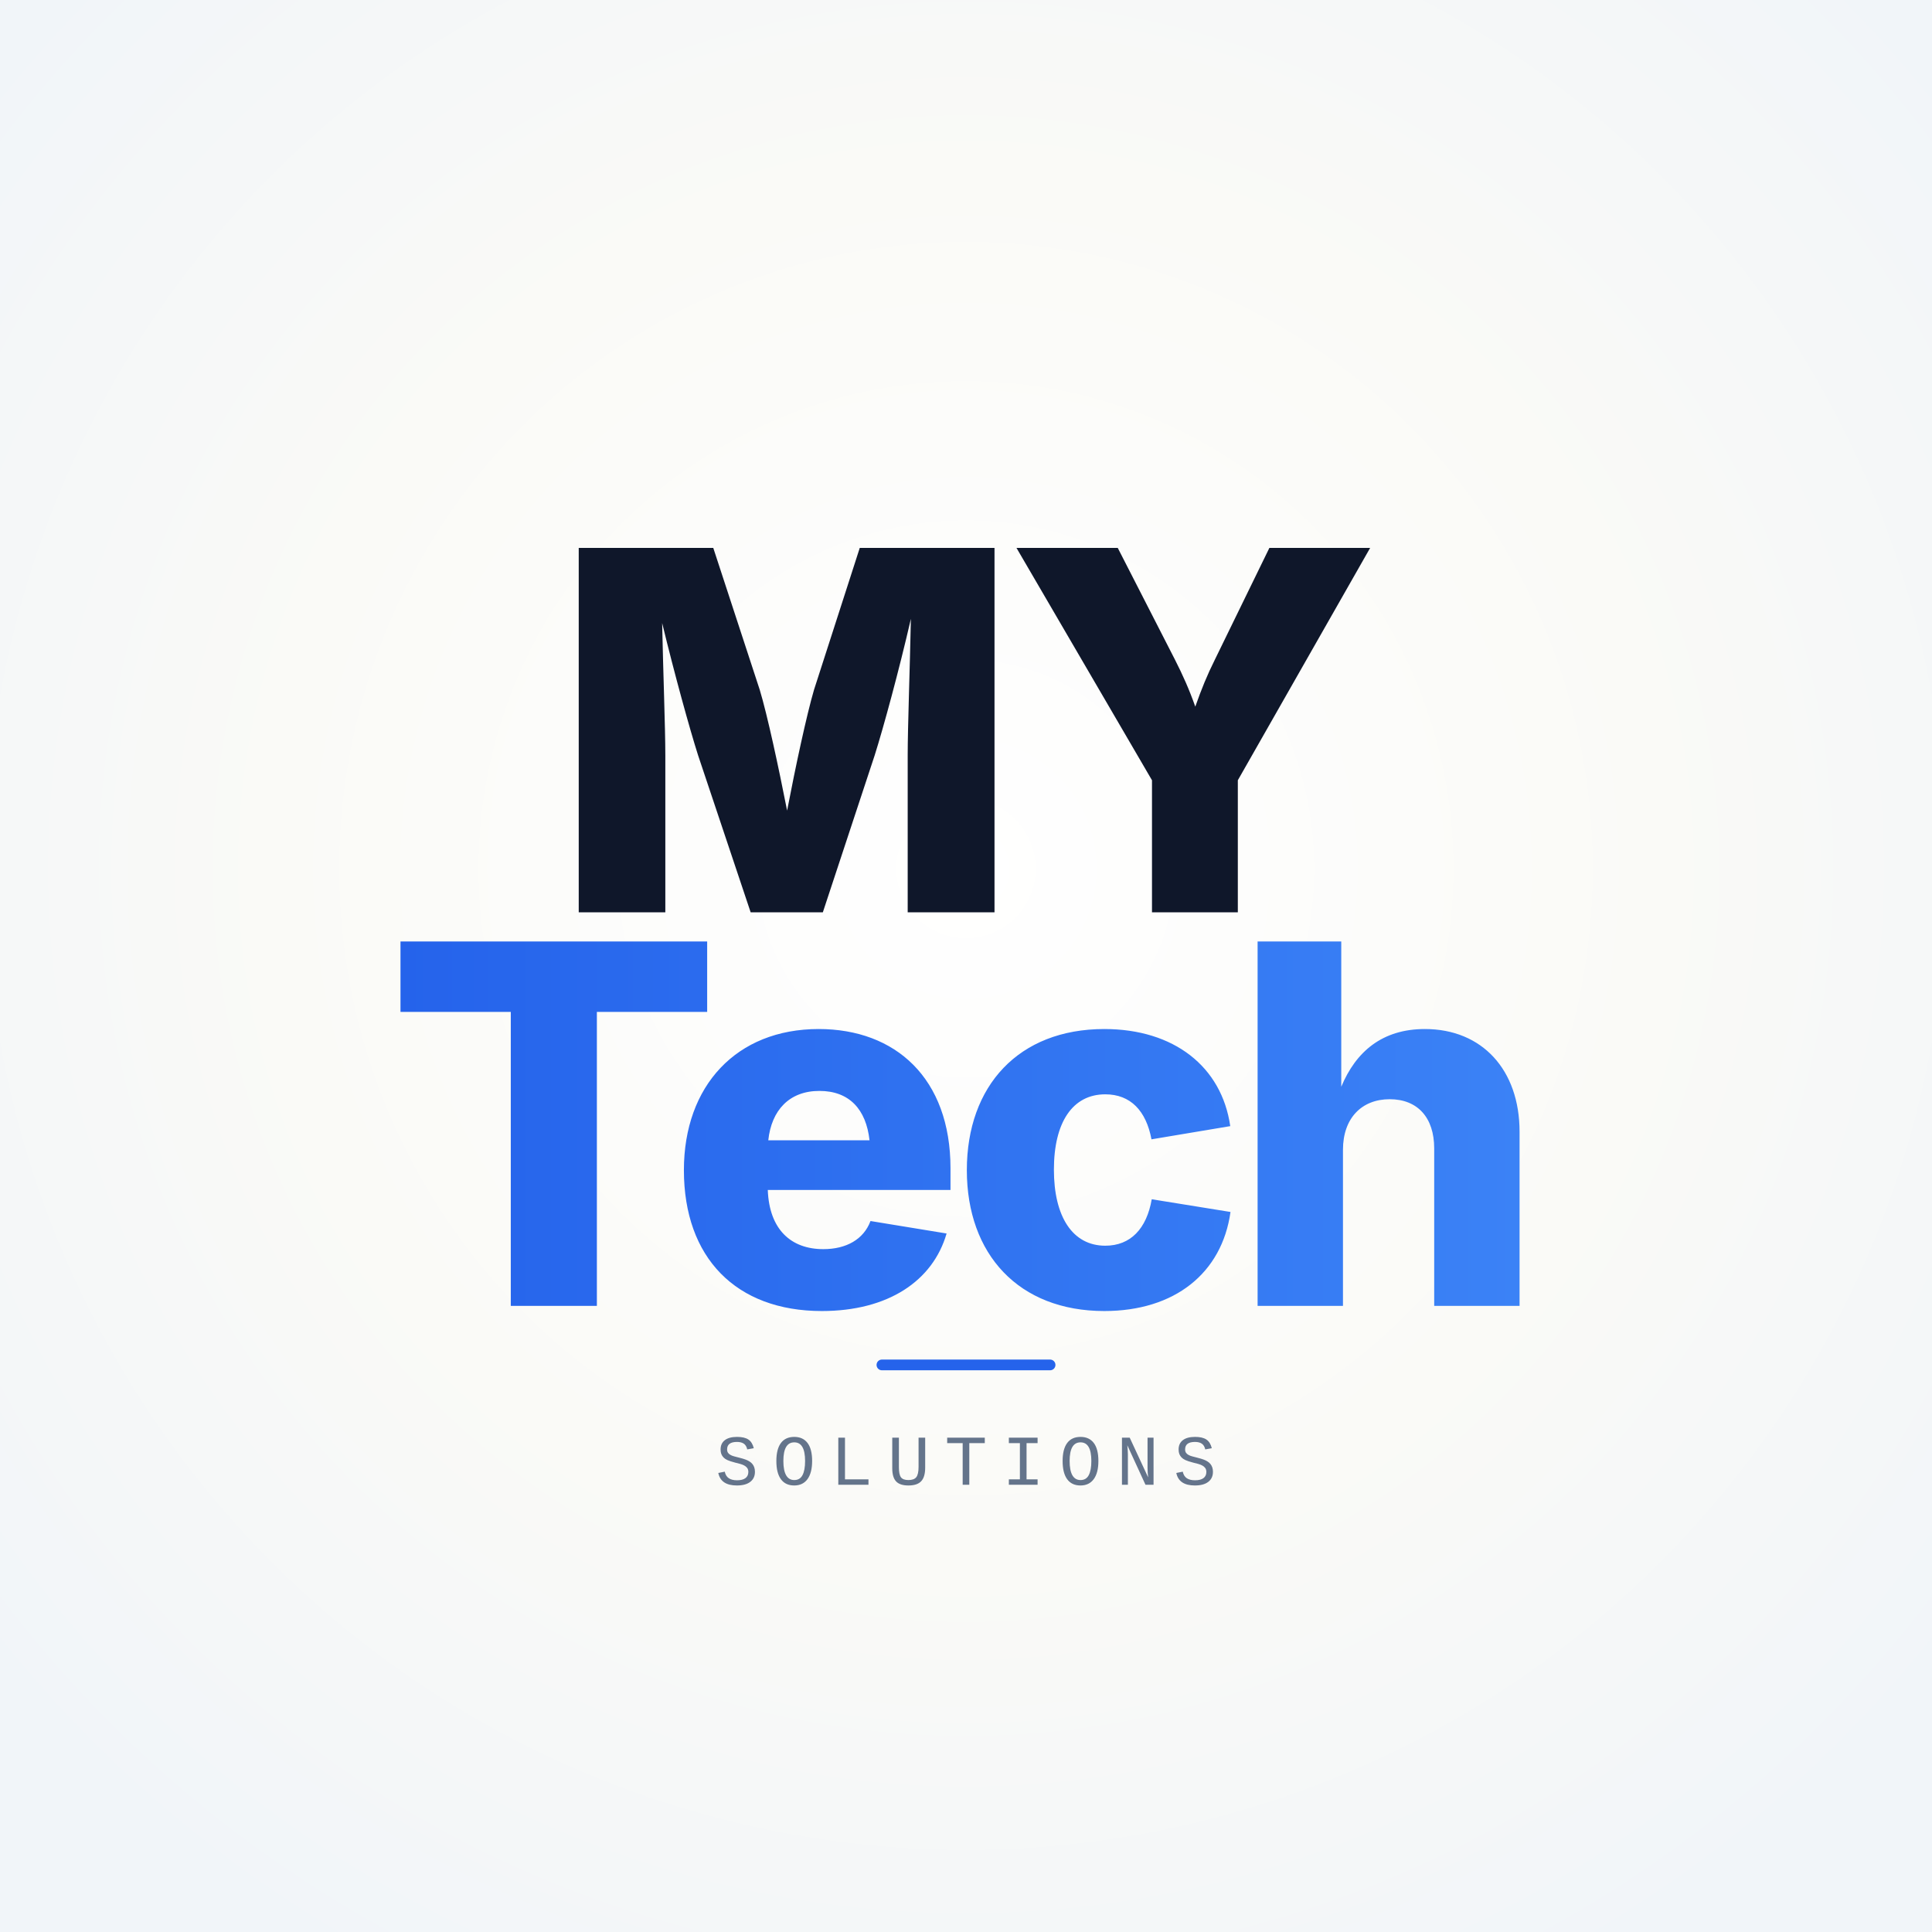
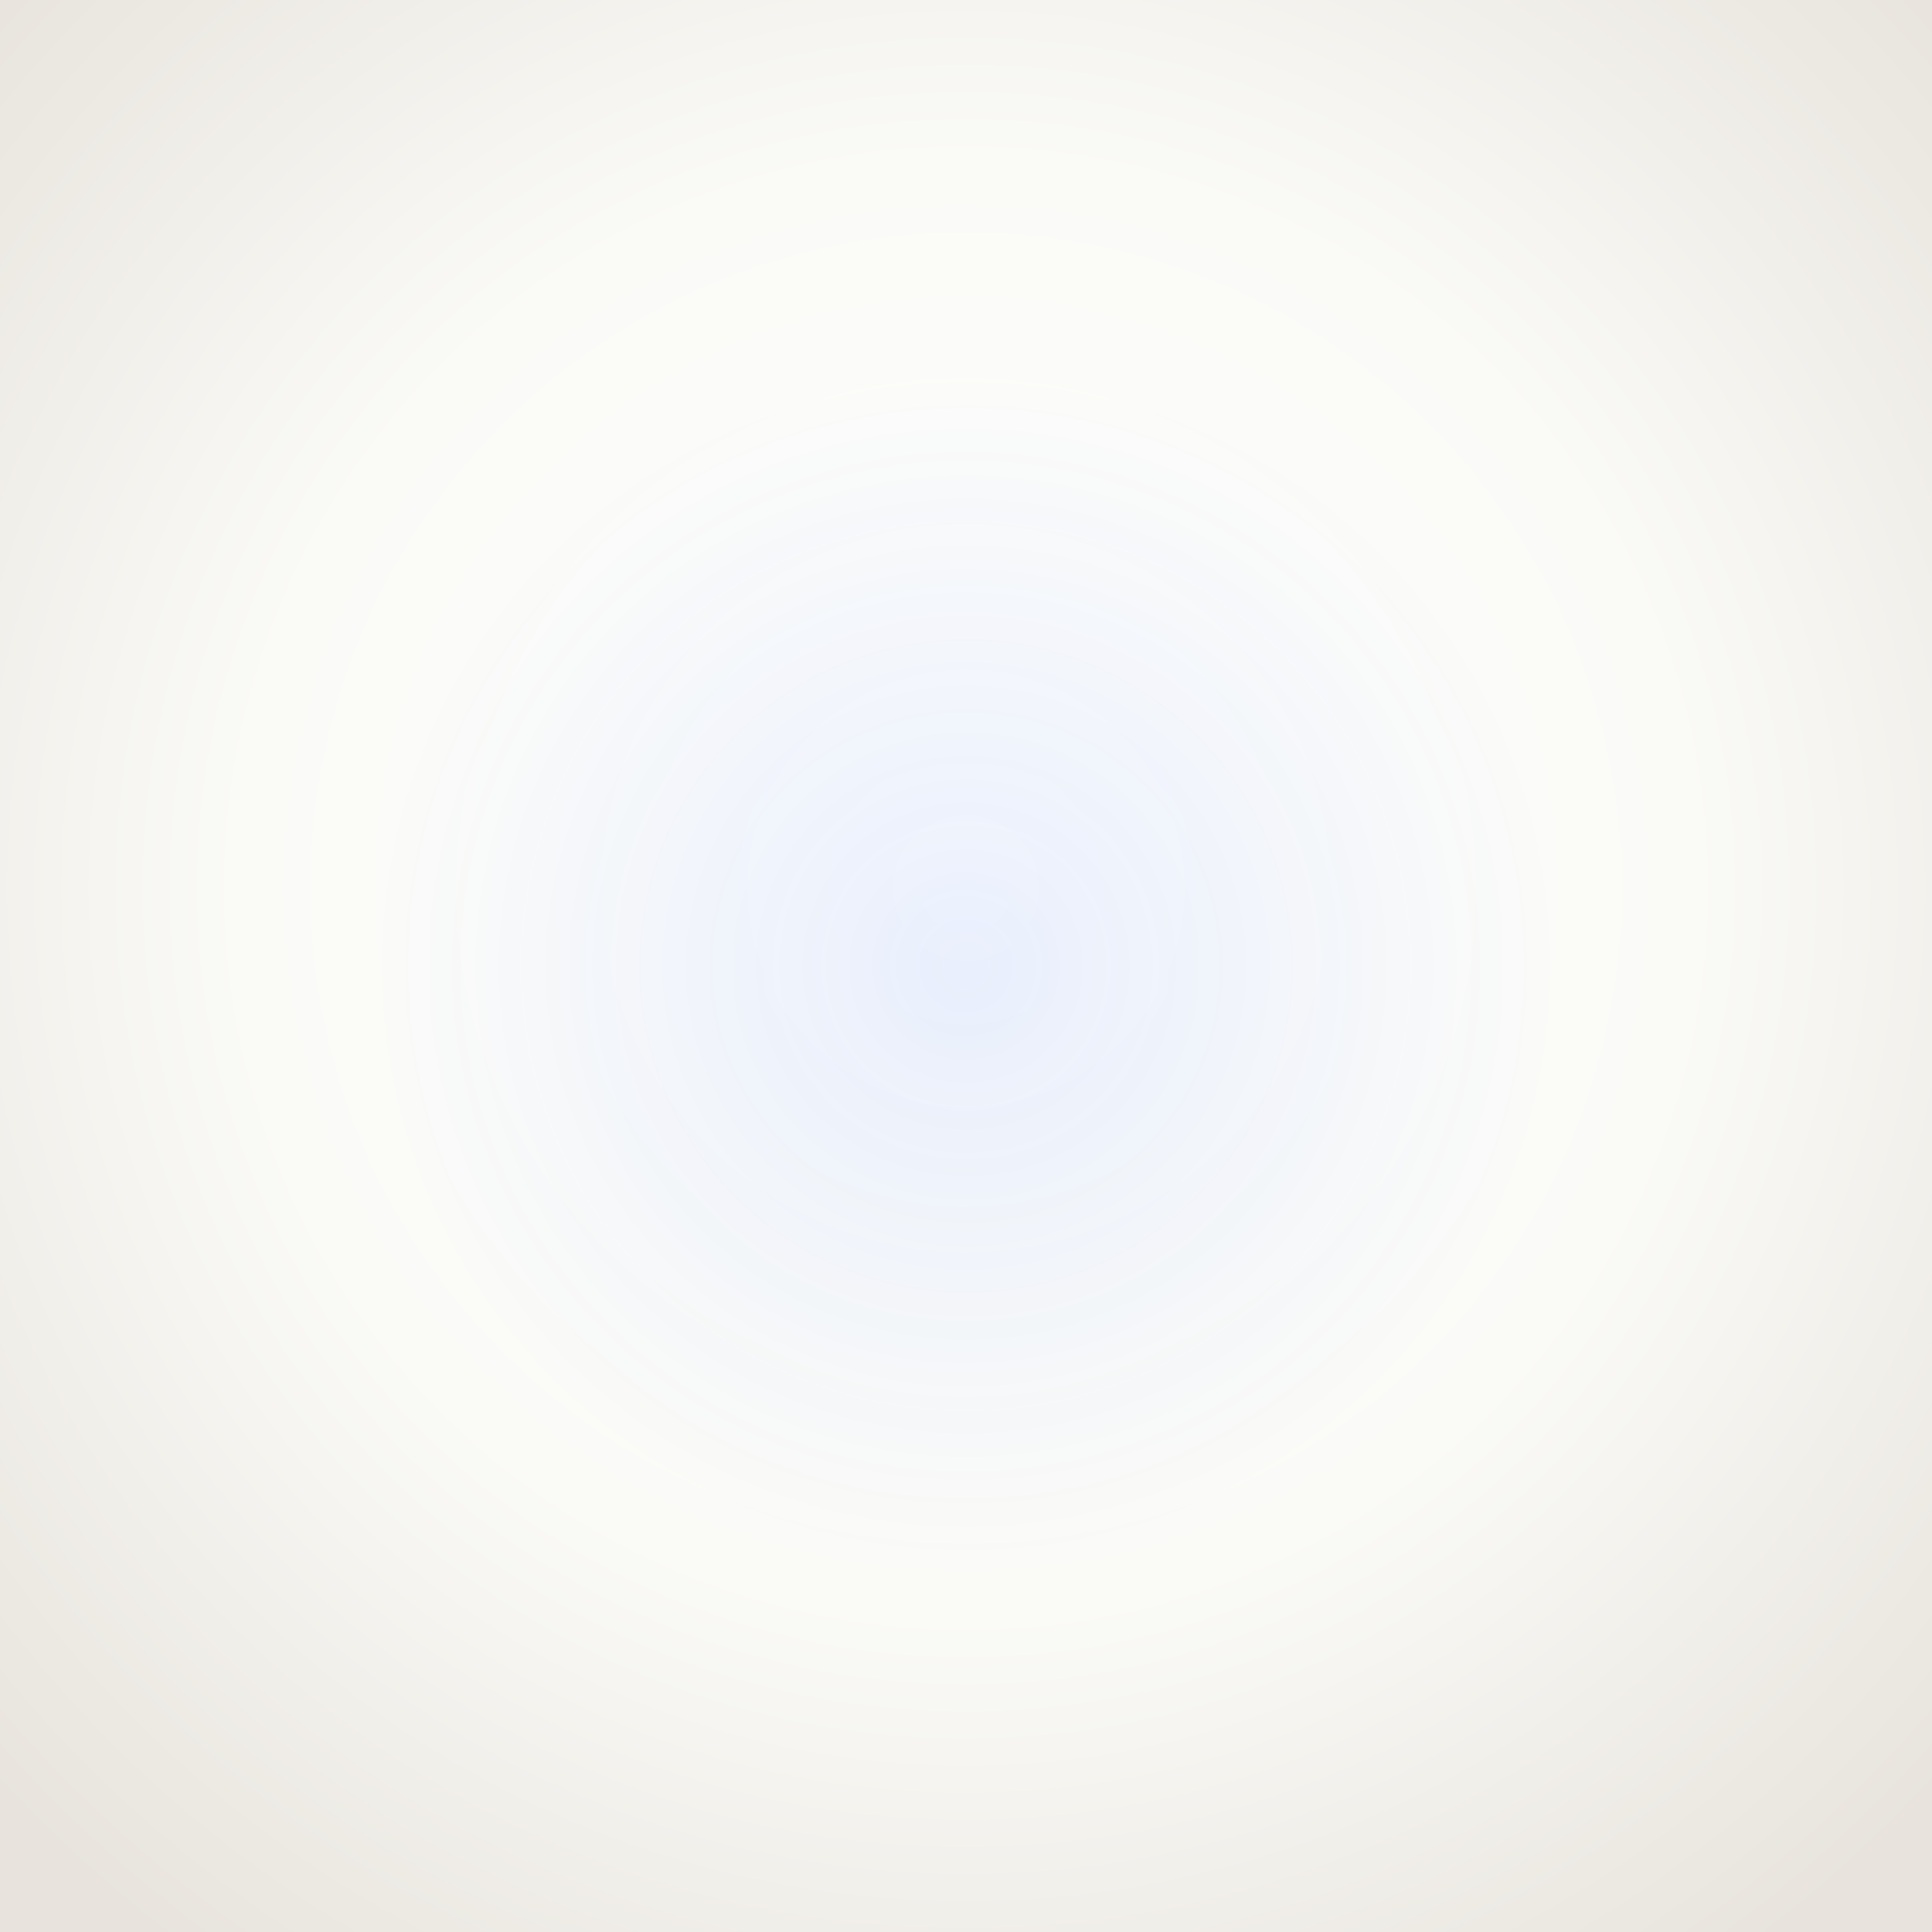
<svg xmlns="http://www.w3.org/2000/svg" viewBox="0 0 1080 1080" width="1080" height="1080">
  <defs>
-     <radialGradient id="bg" cx="50%" cy="45%" r="65%">
+     <radialGradient id="profileBg" cx="50%" cy="46%" r="68%">
      <stop offset="0%" stop-color="#FFFFFF" />
      <stop offset="55%" stop-color="#FAFAF7" />
-       <stop offset="100%" stop-color="#F1F5F9" />
+       <stop offset="100%" stop-color="#E8E4DD" />
    </radialGradient>
-     <linearGradient id="accent" x1="0%" y1="0%" x2="100%" y2="0%">
-       <stop offset="0%" stop-color="#2563EB" />
-       <stop offset="100%" stop-color="#3B82F6" />
-     </linearGradient>
+     <radialGradient id="profileHalo" cx="50%" cy="50%" r="40%">
+       <stop offset="0%" stop-color="#2563EB" stop-opacity="0.10" />
+       <stop offset="60%" stop-color="#2563EB" stop-opacity="0.04" />
+       <stop offset="100%" stop-color="#2563EB" stop-opacity="0" />
+     </radialGradient>
  </defs>
-   <rect width="1080" height="1080" fill="url(#bg)" />
-   <g transform="translate(540, 510)">
-     <text x="0" y="0" text-anchor="middle" font-family="'Inter Tight', 'Inter', system-ui, sans-serif" font-size="280" font-weight="800" letter-spacing="-10" fill="#0F172A">MY</text>
-     <text x="0" y="220" text-anchor="middle" font-family="'Inter Tight', 'Inter', system-ui, sans-serif" font-size="280" font-weight="800" letter-spacing="-10" fill="url(#accent)">Tech</text>
-   </g>
-   <rect x="490" y="760" width="100" height="6" rx="3" fill="#2563EB" />
-   <text x="540" y="830" text-anchor="middle" font-family="'JetBrains Mono', 'Courier New', monospace" font-size="40" font-weight="500" letter-spacing="8" fill="#64748B">SOLUTIONS</text>
+   <rect width="1080" height="1080" fill="url(#profileBg)" />
+   <circle cx="540" cy="540" r="420" fill="url(#profileHalo)" />
</svg>
